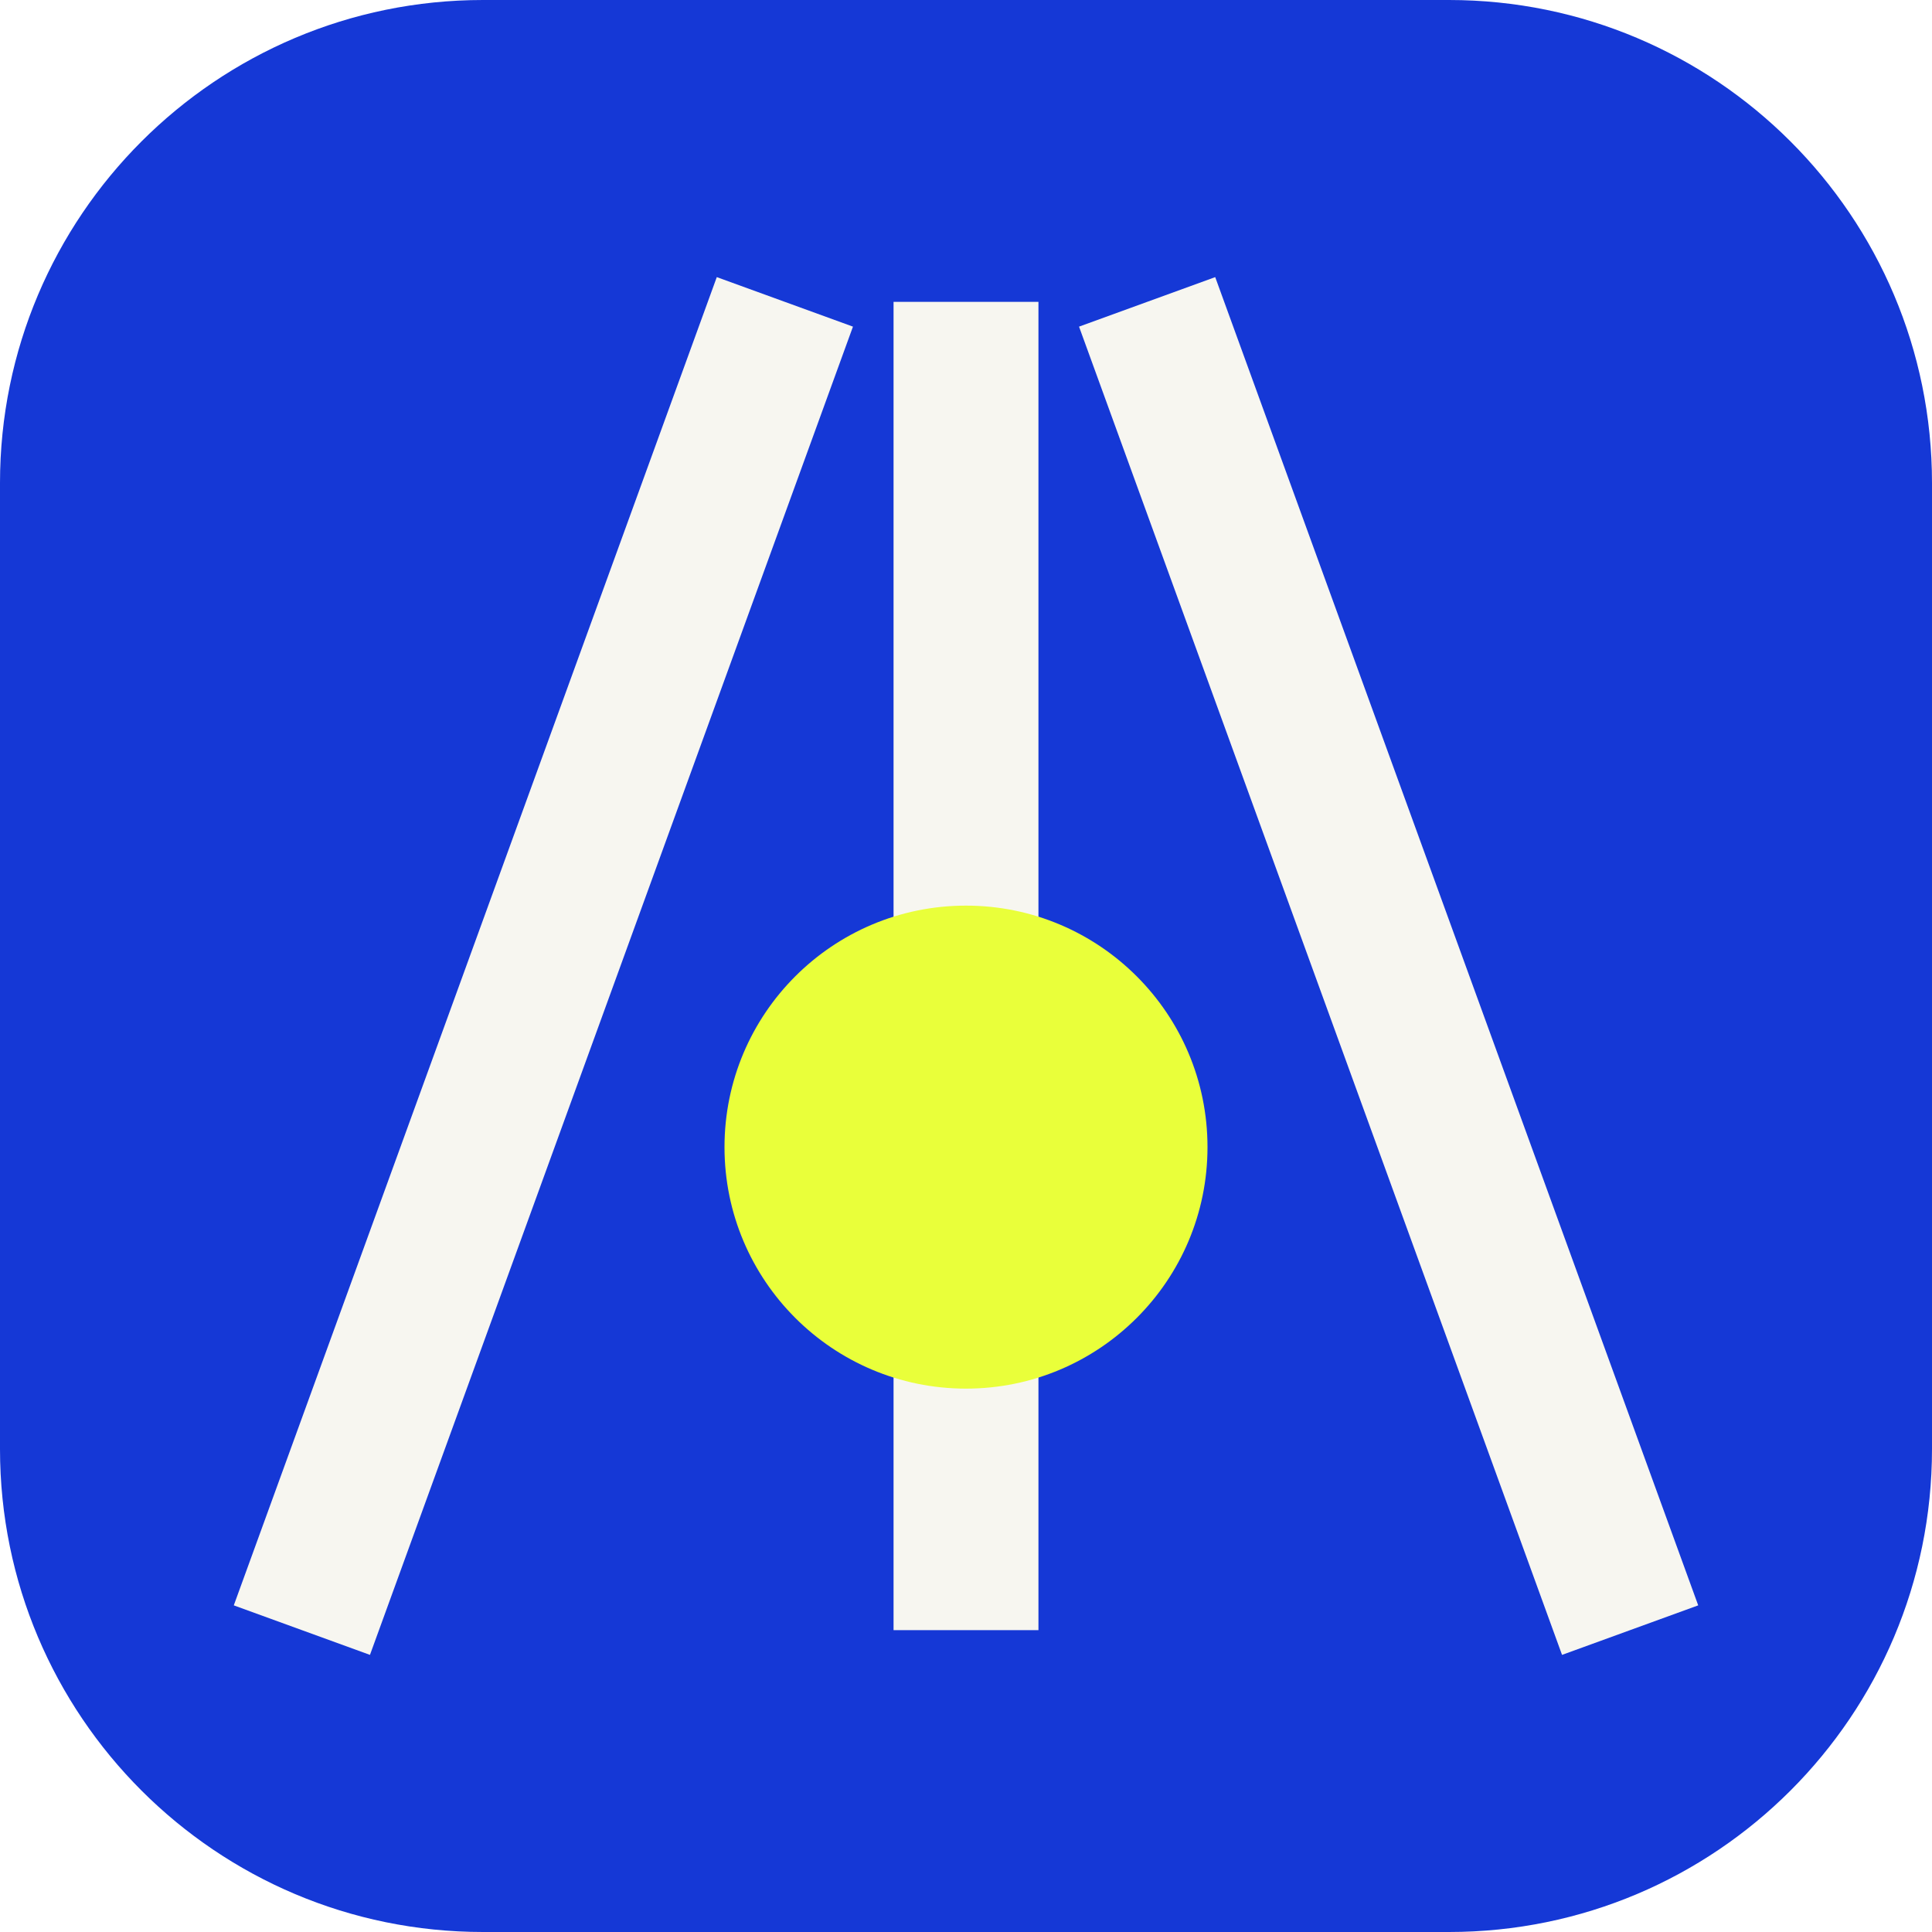
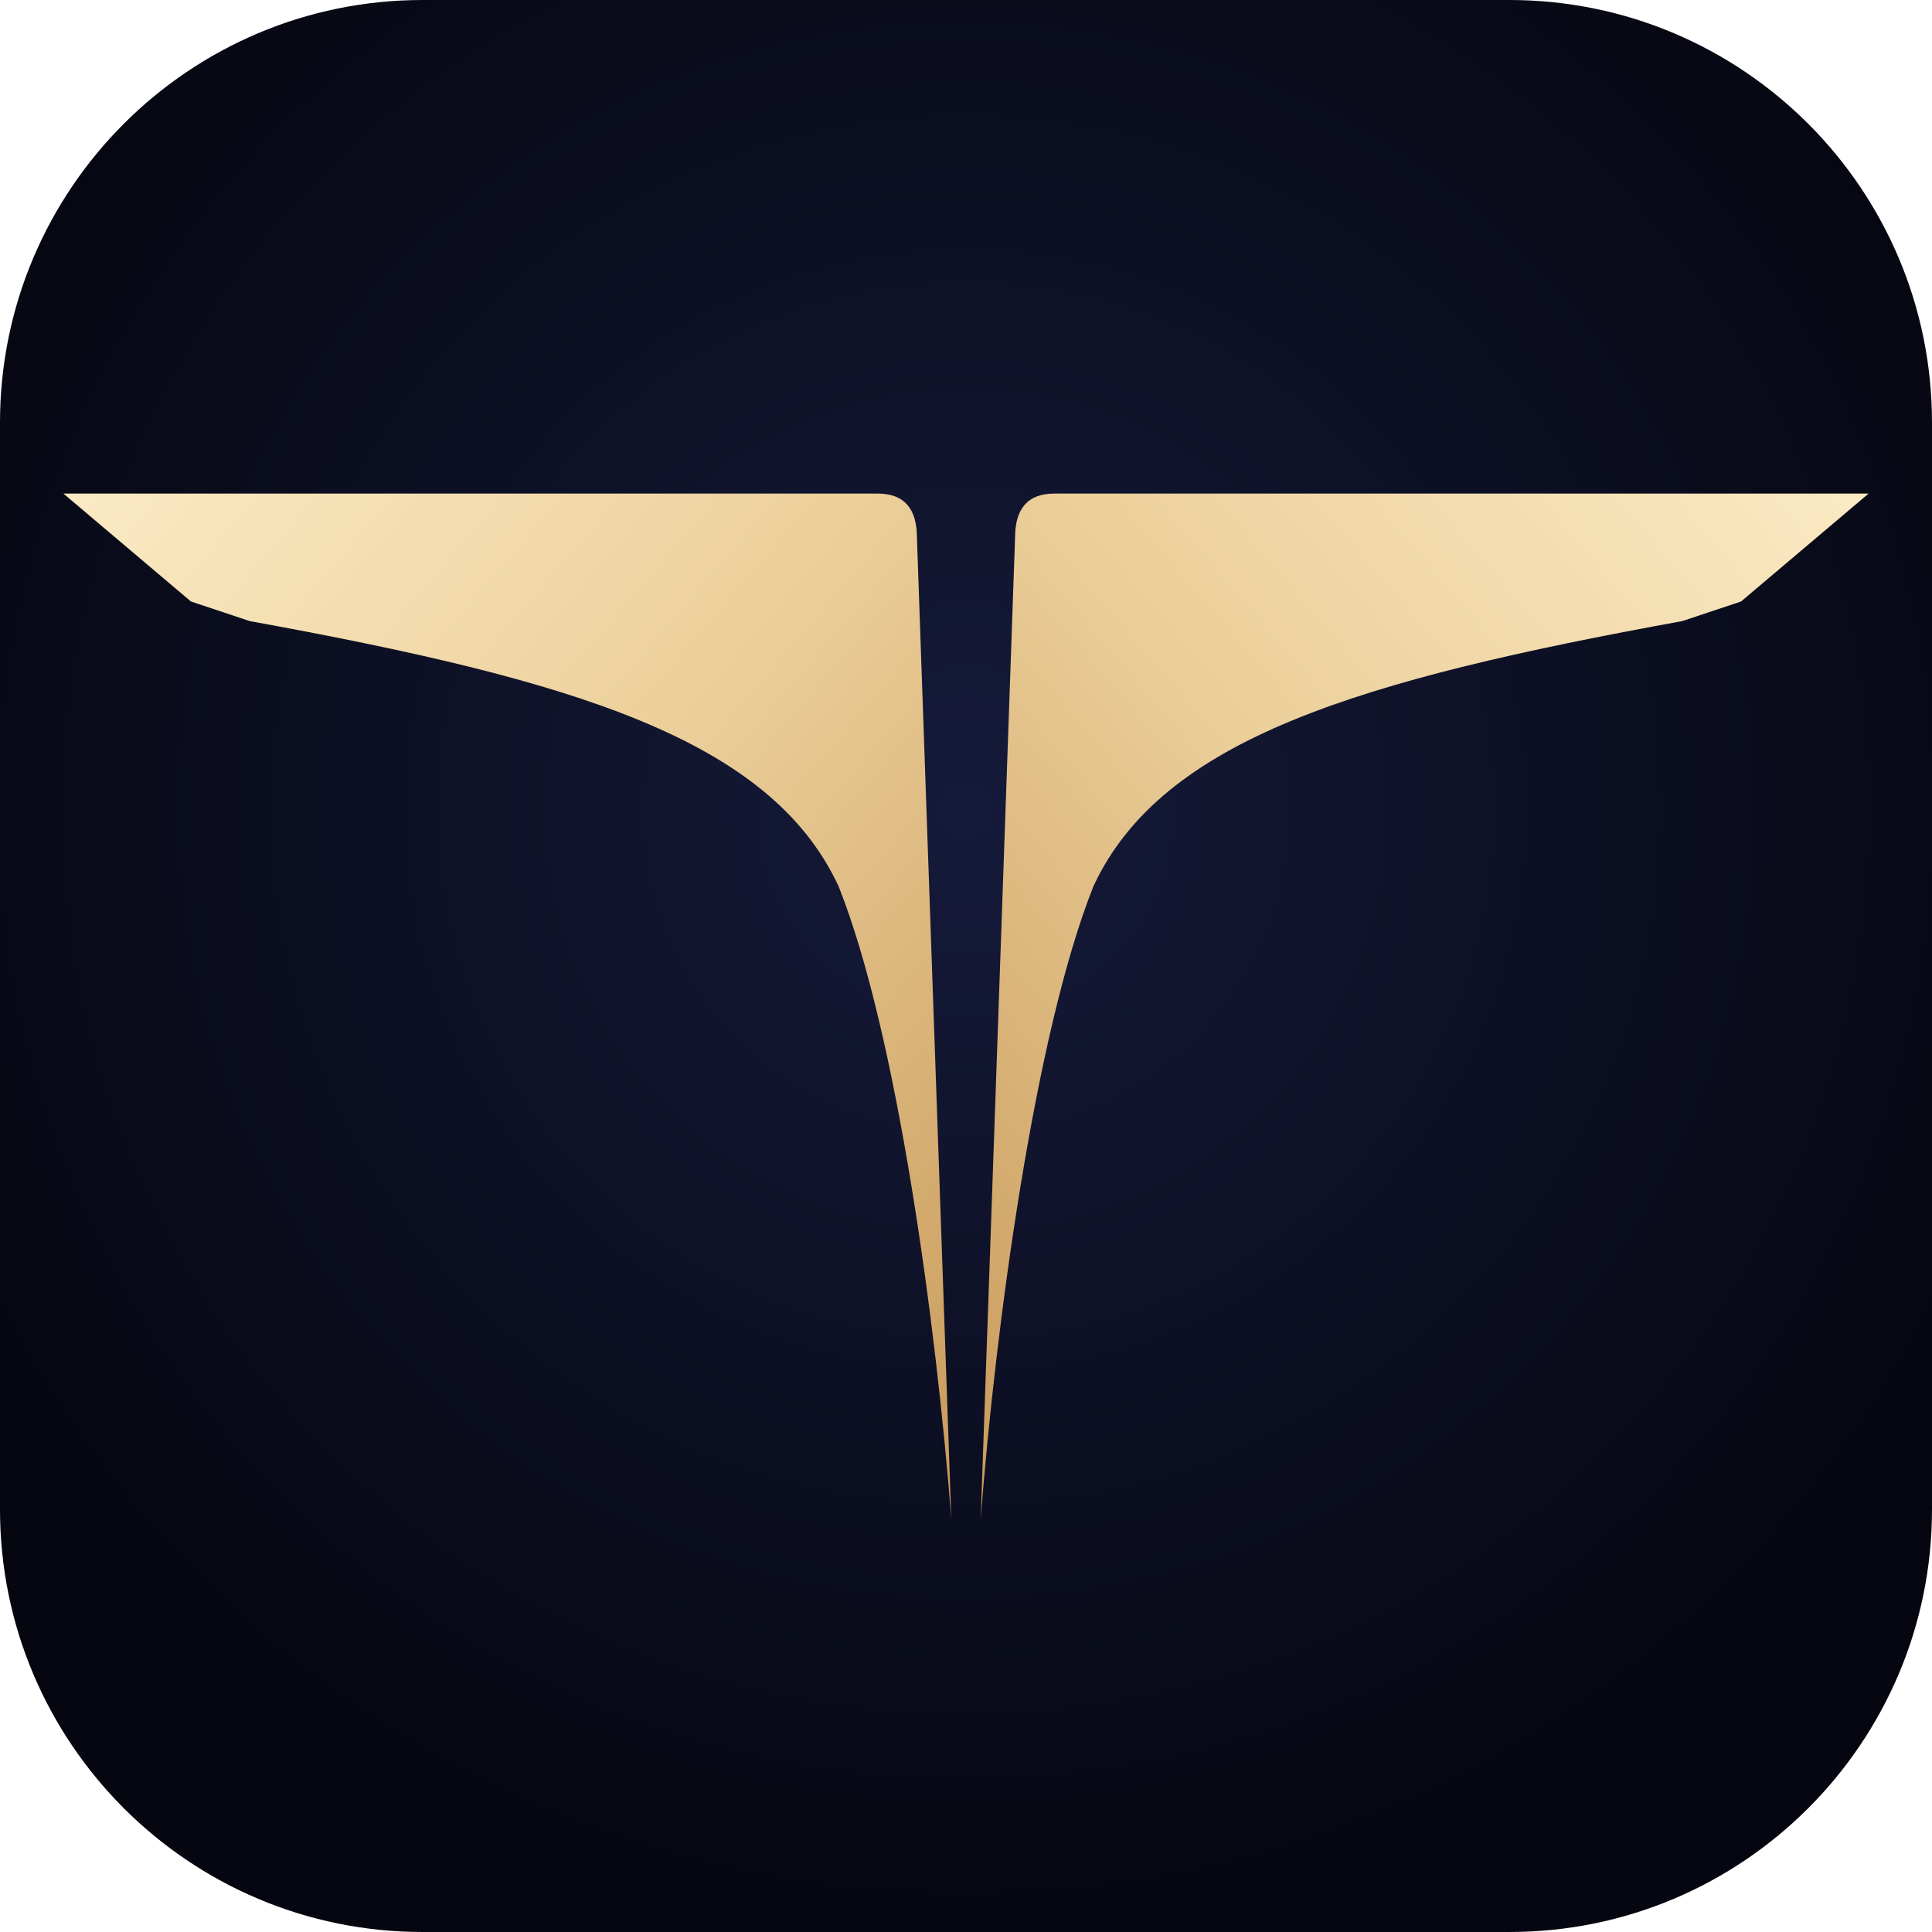
- <svg xmlns="http://www.w3.org/2000/svg" viewBox="0 0 32 32">
-   <rect width="32" height="32" rx="8" fill="#1538d6" />
-   <path d="M13 5 5 27M16 5v22M19 5l8 22" stroke="#f7f6f0" stroke-width="2.4" fill="none" />
-   <circle cx="16" cy="19" r="4" fill="#e9ff3a" />
+ <svg xmlns="http://www.w3.org/2000/svg" width="512" height="512" viewBox="0 0 512 512">
+   <defs>
+     <linearGradient id="gold" x1="0" y1="0" x2="1" y2="1">
+       <stop offset="0" stop-color="#fbeac4" />
+       <stop offset="0.45" stop-color="#ecd09b" />
+       <stop offset="1" stop-color="#c99a5b" />
+     </linearGradient>
+     <radialGradient id="glow" cx="0.5" cy="0.42" r="0.6">
+       <stop offset="0" stop-color="#151a3a" />
+       <stop offset="1" stop-color="#05060f" />
+     </radialGradient>
+   </defs>
+   <rect width="512" height="512" rx="112" fill="url(#glow)" />
+   <g transform="translate(256 130.8) scale(1.3)" fill="url(#gold)">
+     <path d="M -184 0 L -18 0 Q -10 0 -10 9 L -3 209 C -6 170 -14 110 -26 80 C -40 50 -80 38 -146 26 L -158 22 Z" />
+     <path d="M -184 0 L -18 0 Q -10 0 -10 9 L -3 209 C -6 170 -14 110 -26 80 C -40 50 -80 38 -146 26 L -158 22 Z" transform="scale(-1 1)" />
+   </g>
</svg>
